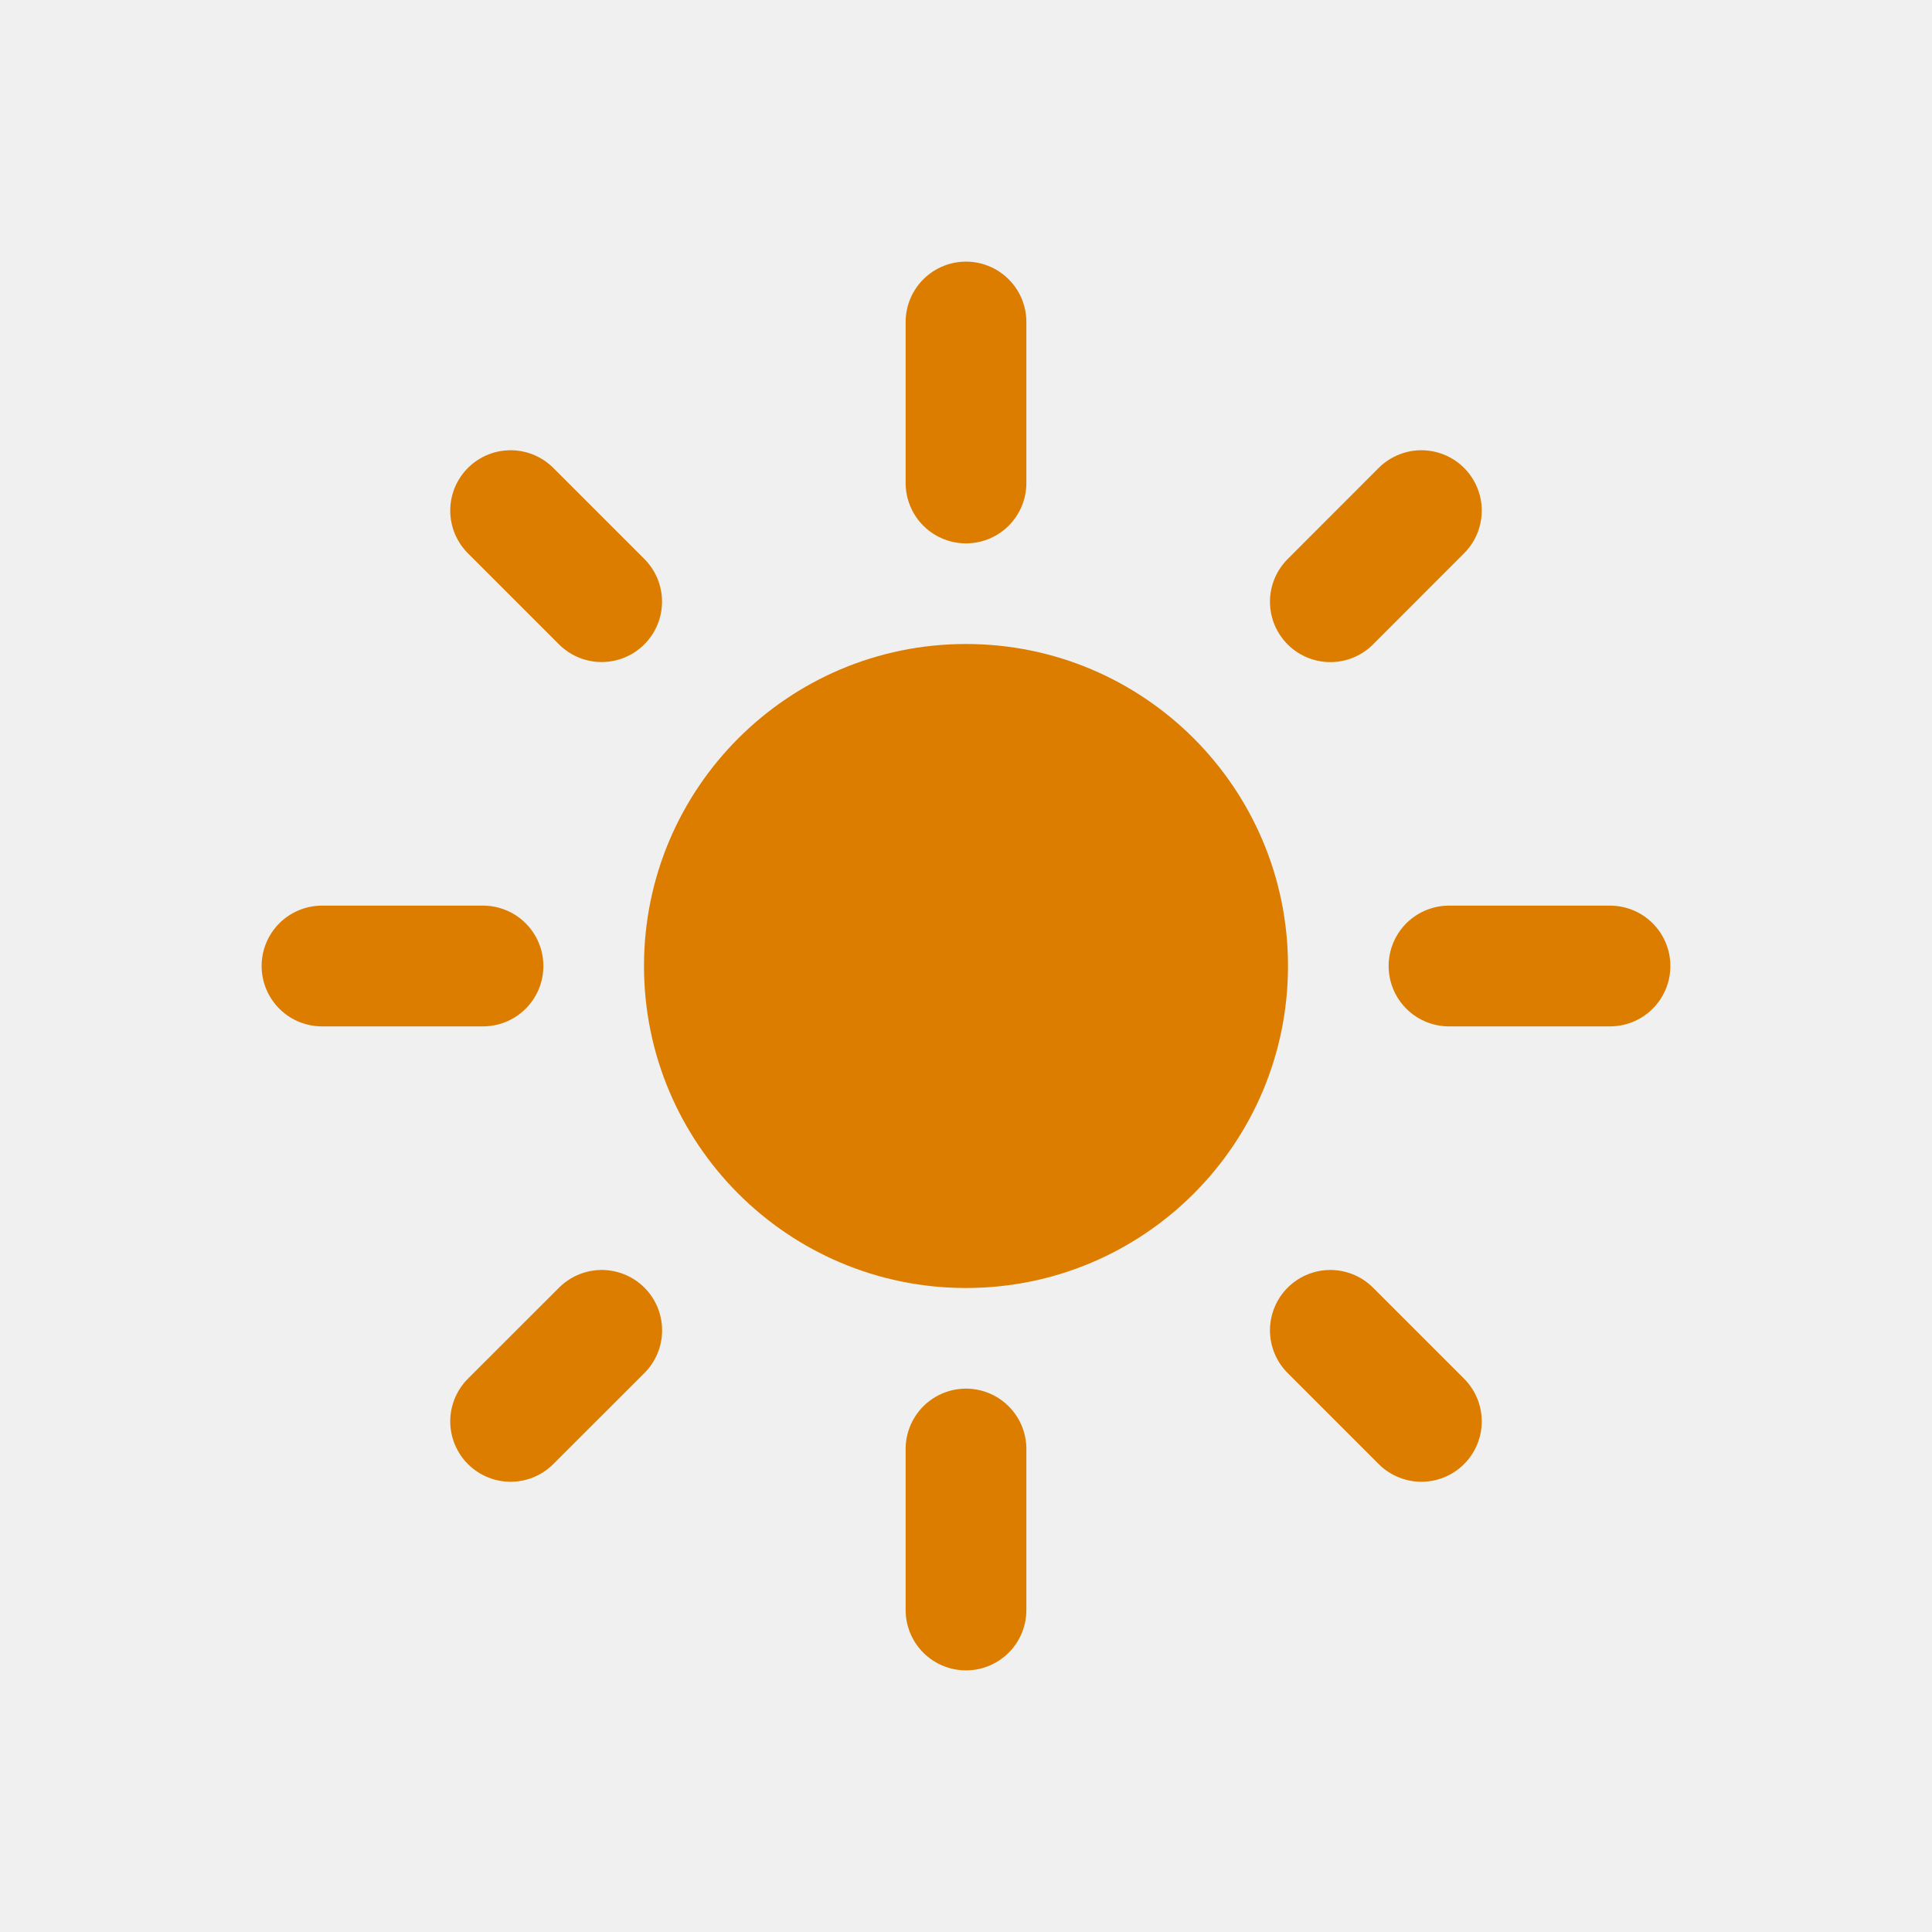
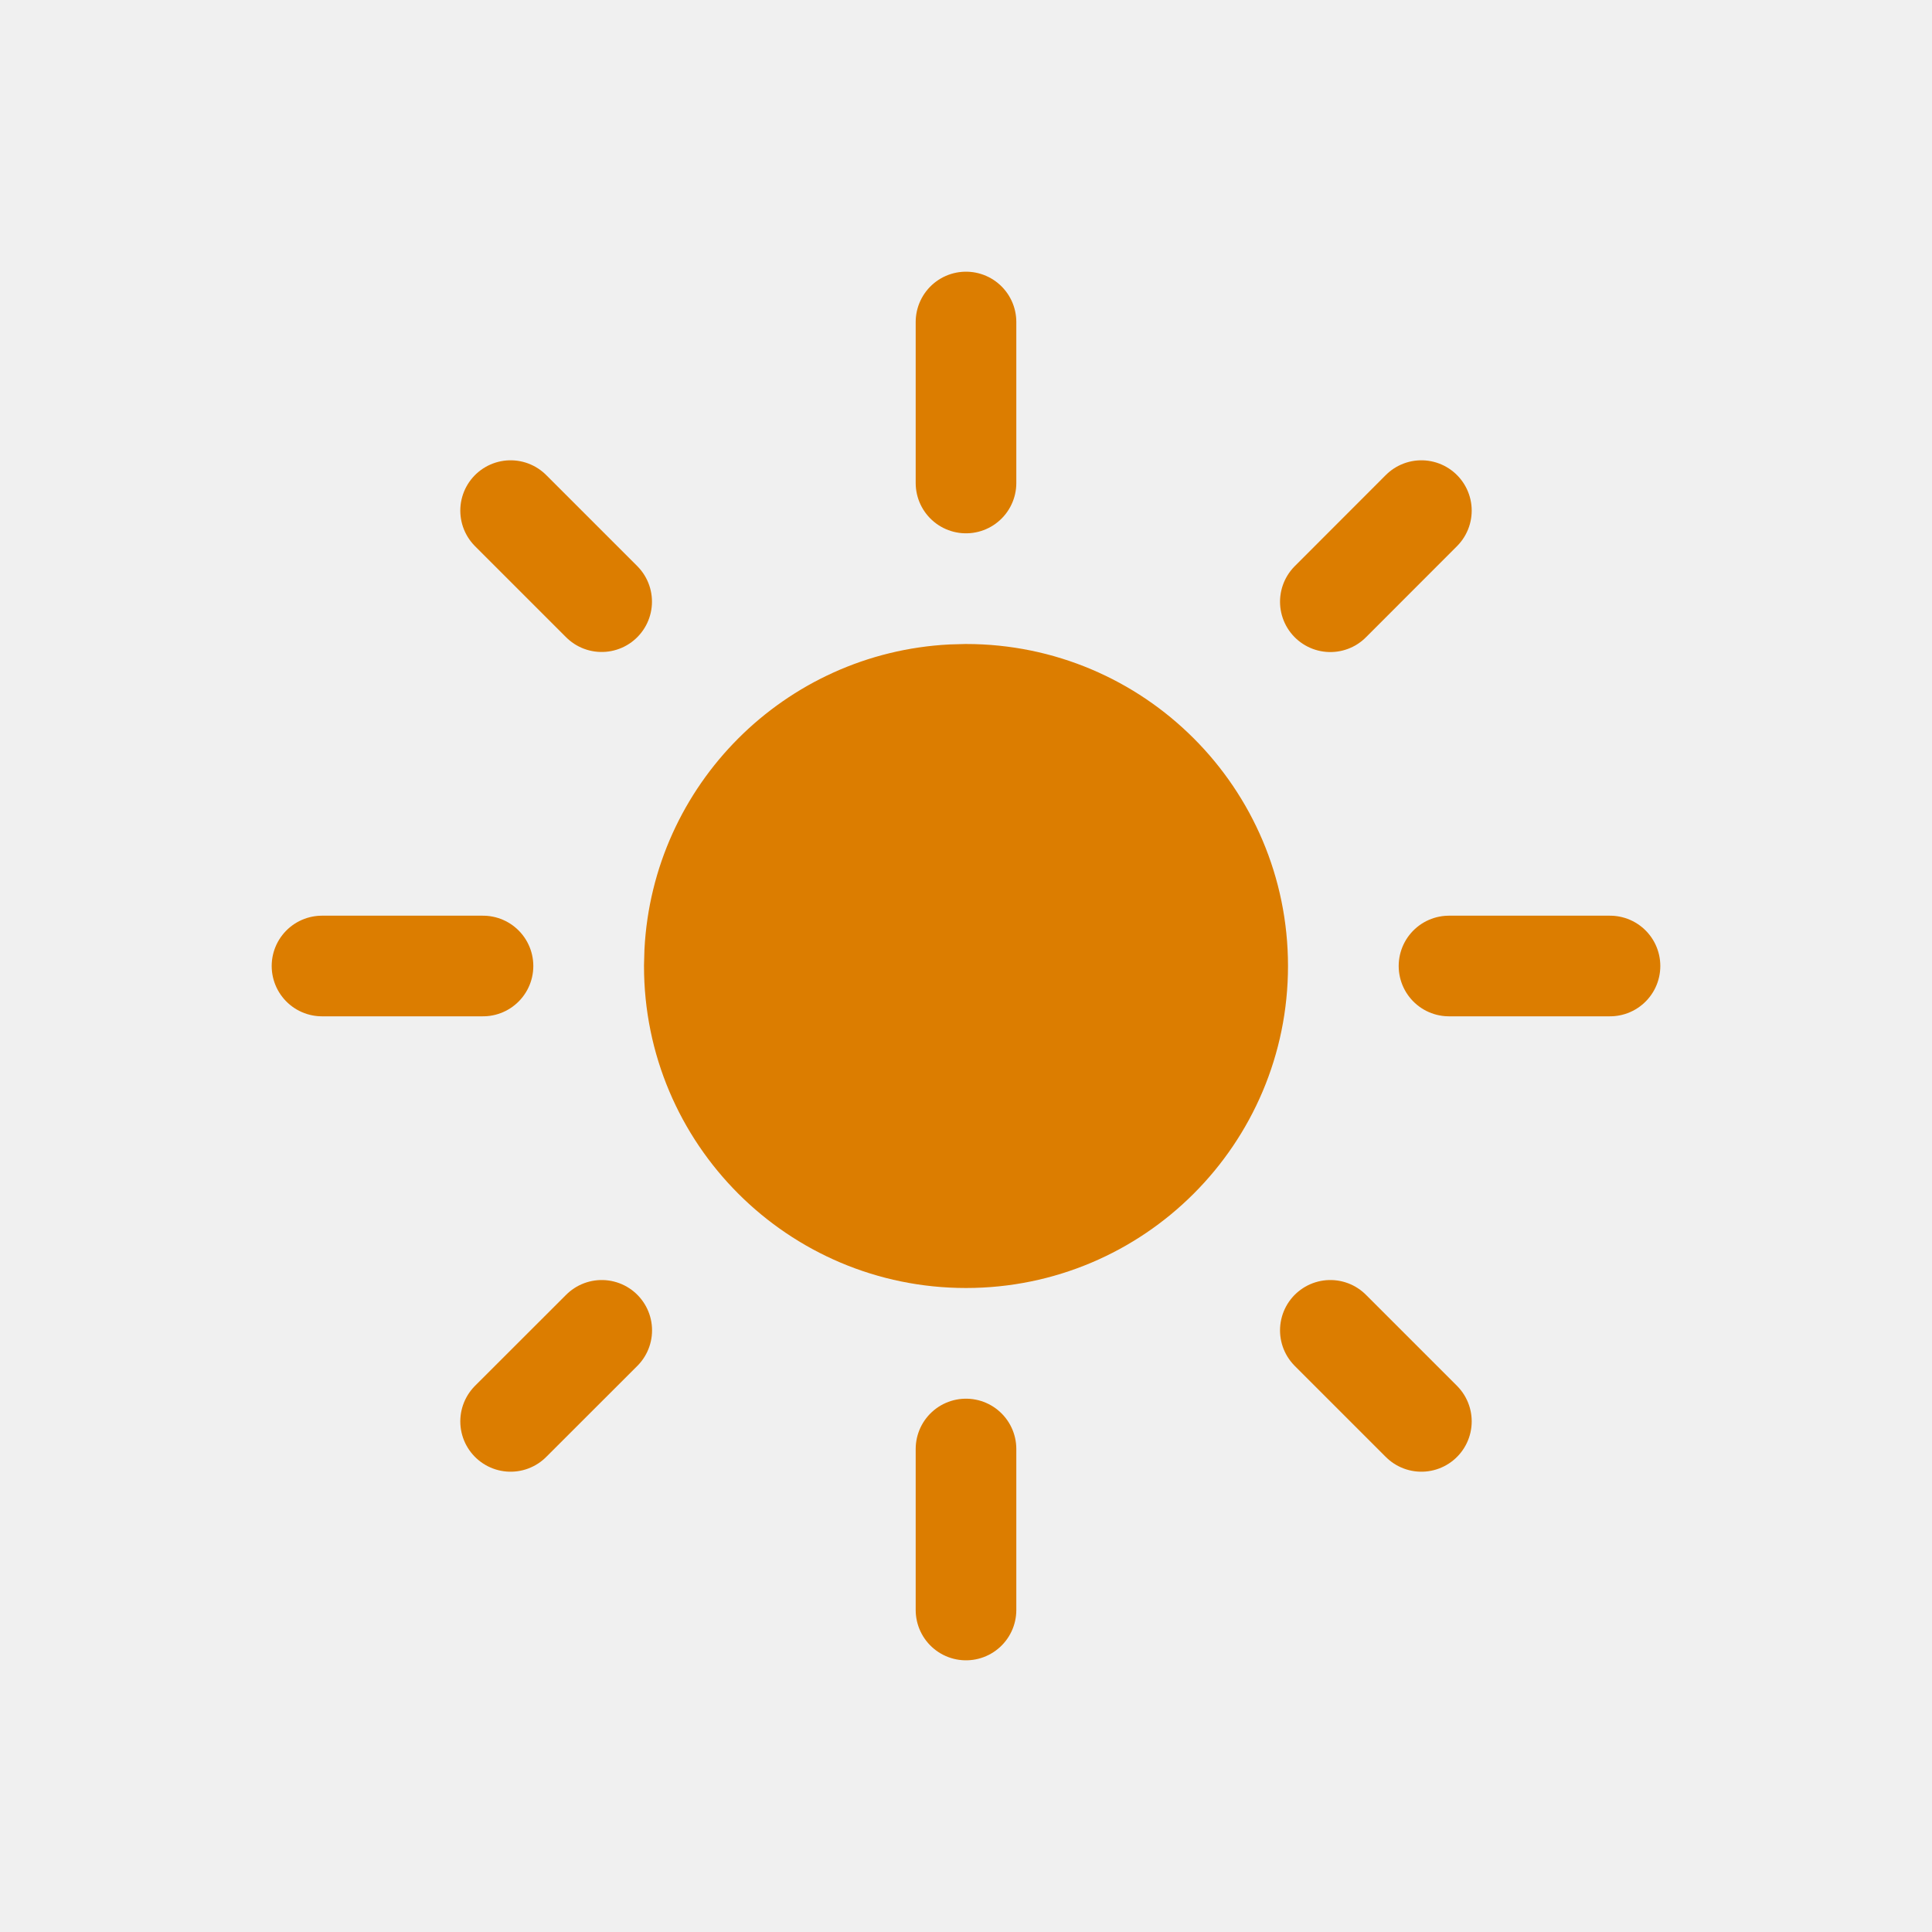
<svg xmlns="http://www.w3.org/2000/svg" width="24" height="24" viewBox="0 0 24 24" fill="none">
  <g clip-path="url(#clip0_1212_8781)">
-     <path d="M16 12C16 14.209 14.209 16 12 16C9.791 16 8 14.209 8 12C8 9.791 9.791 8 12 8C14.209 8 16 9.791 16 12Z" fill="#DC7D00" />
-     <path d="M20 12L18 12" stroke="#DC7D00" stroke-width="1.5" stroke-linecap="round" />
-     <path d="M6 12L4 12" stroke="#DC7D00" stroke-width="1.5" stroke-linecap="round" />
-     <path d="M17.657 17.657L16.526 16.526" stroke="#DC7D00" stroke-width="1.5" stroke-linecap="round" />
-     <path d="M7.474 7.474L6.343 6.343" stroke="#DC7D00" stroke-width="1.5" stroke-linecap="round" />
-     <path d="M12 20L12 18" stroke="#DC7D00" stroke-width="1.5" stroke-linecap="round" />
-     <path d="M12 6L12 4" stroke="#DC7D00" stroke-width="1.5" stroke-linecap="round" />
-     <path d="M6.343 17.657L7.475 16.526" stroke="#DC7D00" stroke-width="1.5" stroke-linecap="round" />
-     <path d="M16.526 7.475L17.657 6.343" stroke="#DC7D00" stroke-width="1.5" stroke-linecap="round" />
+     <path d="M12 8.5C13.933 8.5 15.5 10.067 15.5 12C15.5 13.933 13.933 15.5 12 15.5C10.067 15.5 8.5 13.933 8.5 12L8.505 11.82C8.596 10.031 10.031 8.596 11.82 8.505L12 8.5Z" fill="#DC7D00" stroke="#DC7D00" />
+     <path d="M20 12L18 12" stroke="#DC7D00" stroke-width="1.25" stroke-linecap="round" />
+     <path d="M6 12L4 12" stroke="#DC7D00" stroke-width="1.25" stroke-linecap="round" />
+     <path d="M17.657 17.657L16.526 16.526" stroke="#DC7D00" stroke-width="1.25" stroke-linecap="round" />
+     <path d="M7.474 7.474L6.343 6.343" stroke="#DC7D00" stroke-width="1.25" stroke-linecap="round" />
+     <path d="M12 20L12 18" stroke="#DC7D00" stroke-width="1.25" stroke-linecap="round" />
+     <path d="M12 6L12 4" stroke="#DC7D00" stroke-width="1.25" stroke-linecap="round" />
+     <path d="M6.343 17.657L7.475 16.526" stroke="#DC7D00" stroke-width="1.25" stroke-linecap="round" />
+     <path d="M16.526 7.475L17.657 6.343" stroke="#DC7D00" stroke-width="1.25" stroke-linecap="round" />
  </g>
  <defs>
    <clipPath id="clip0_1212_8781">
      <rect width="24" height="24" fill="white" />
    </clipPath>
  </defs>
</svg>
